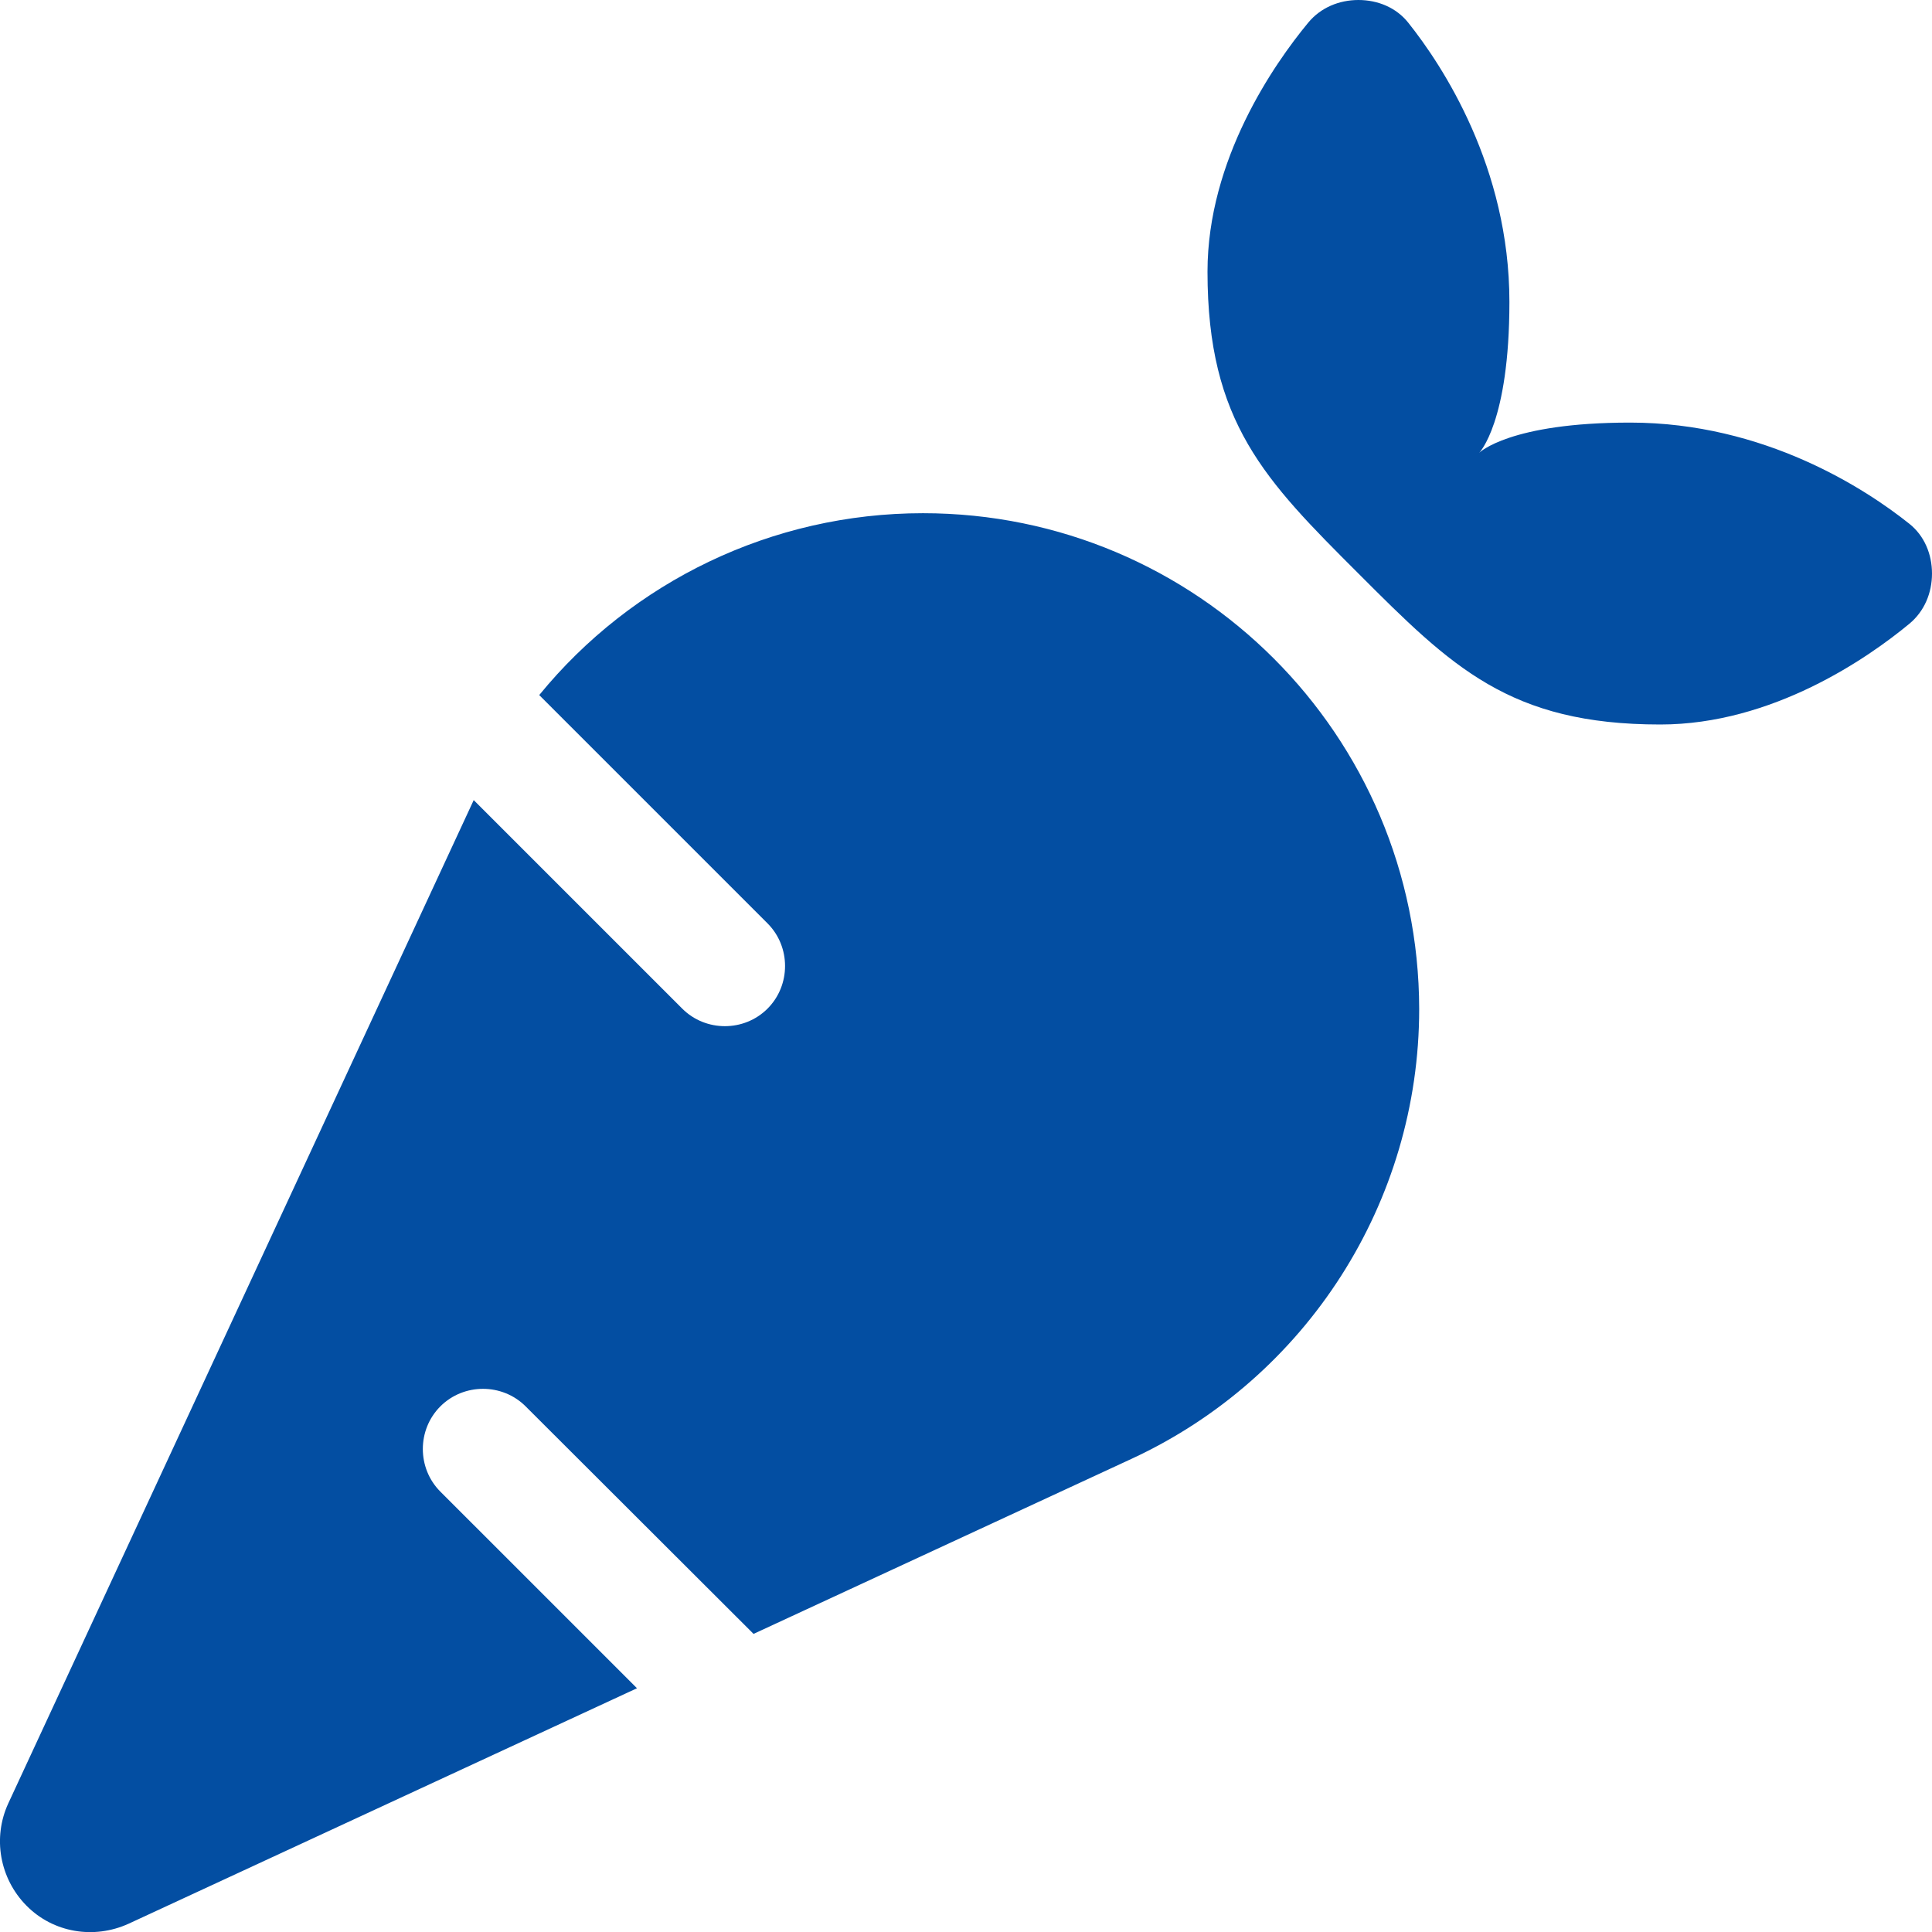
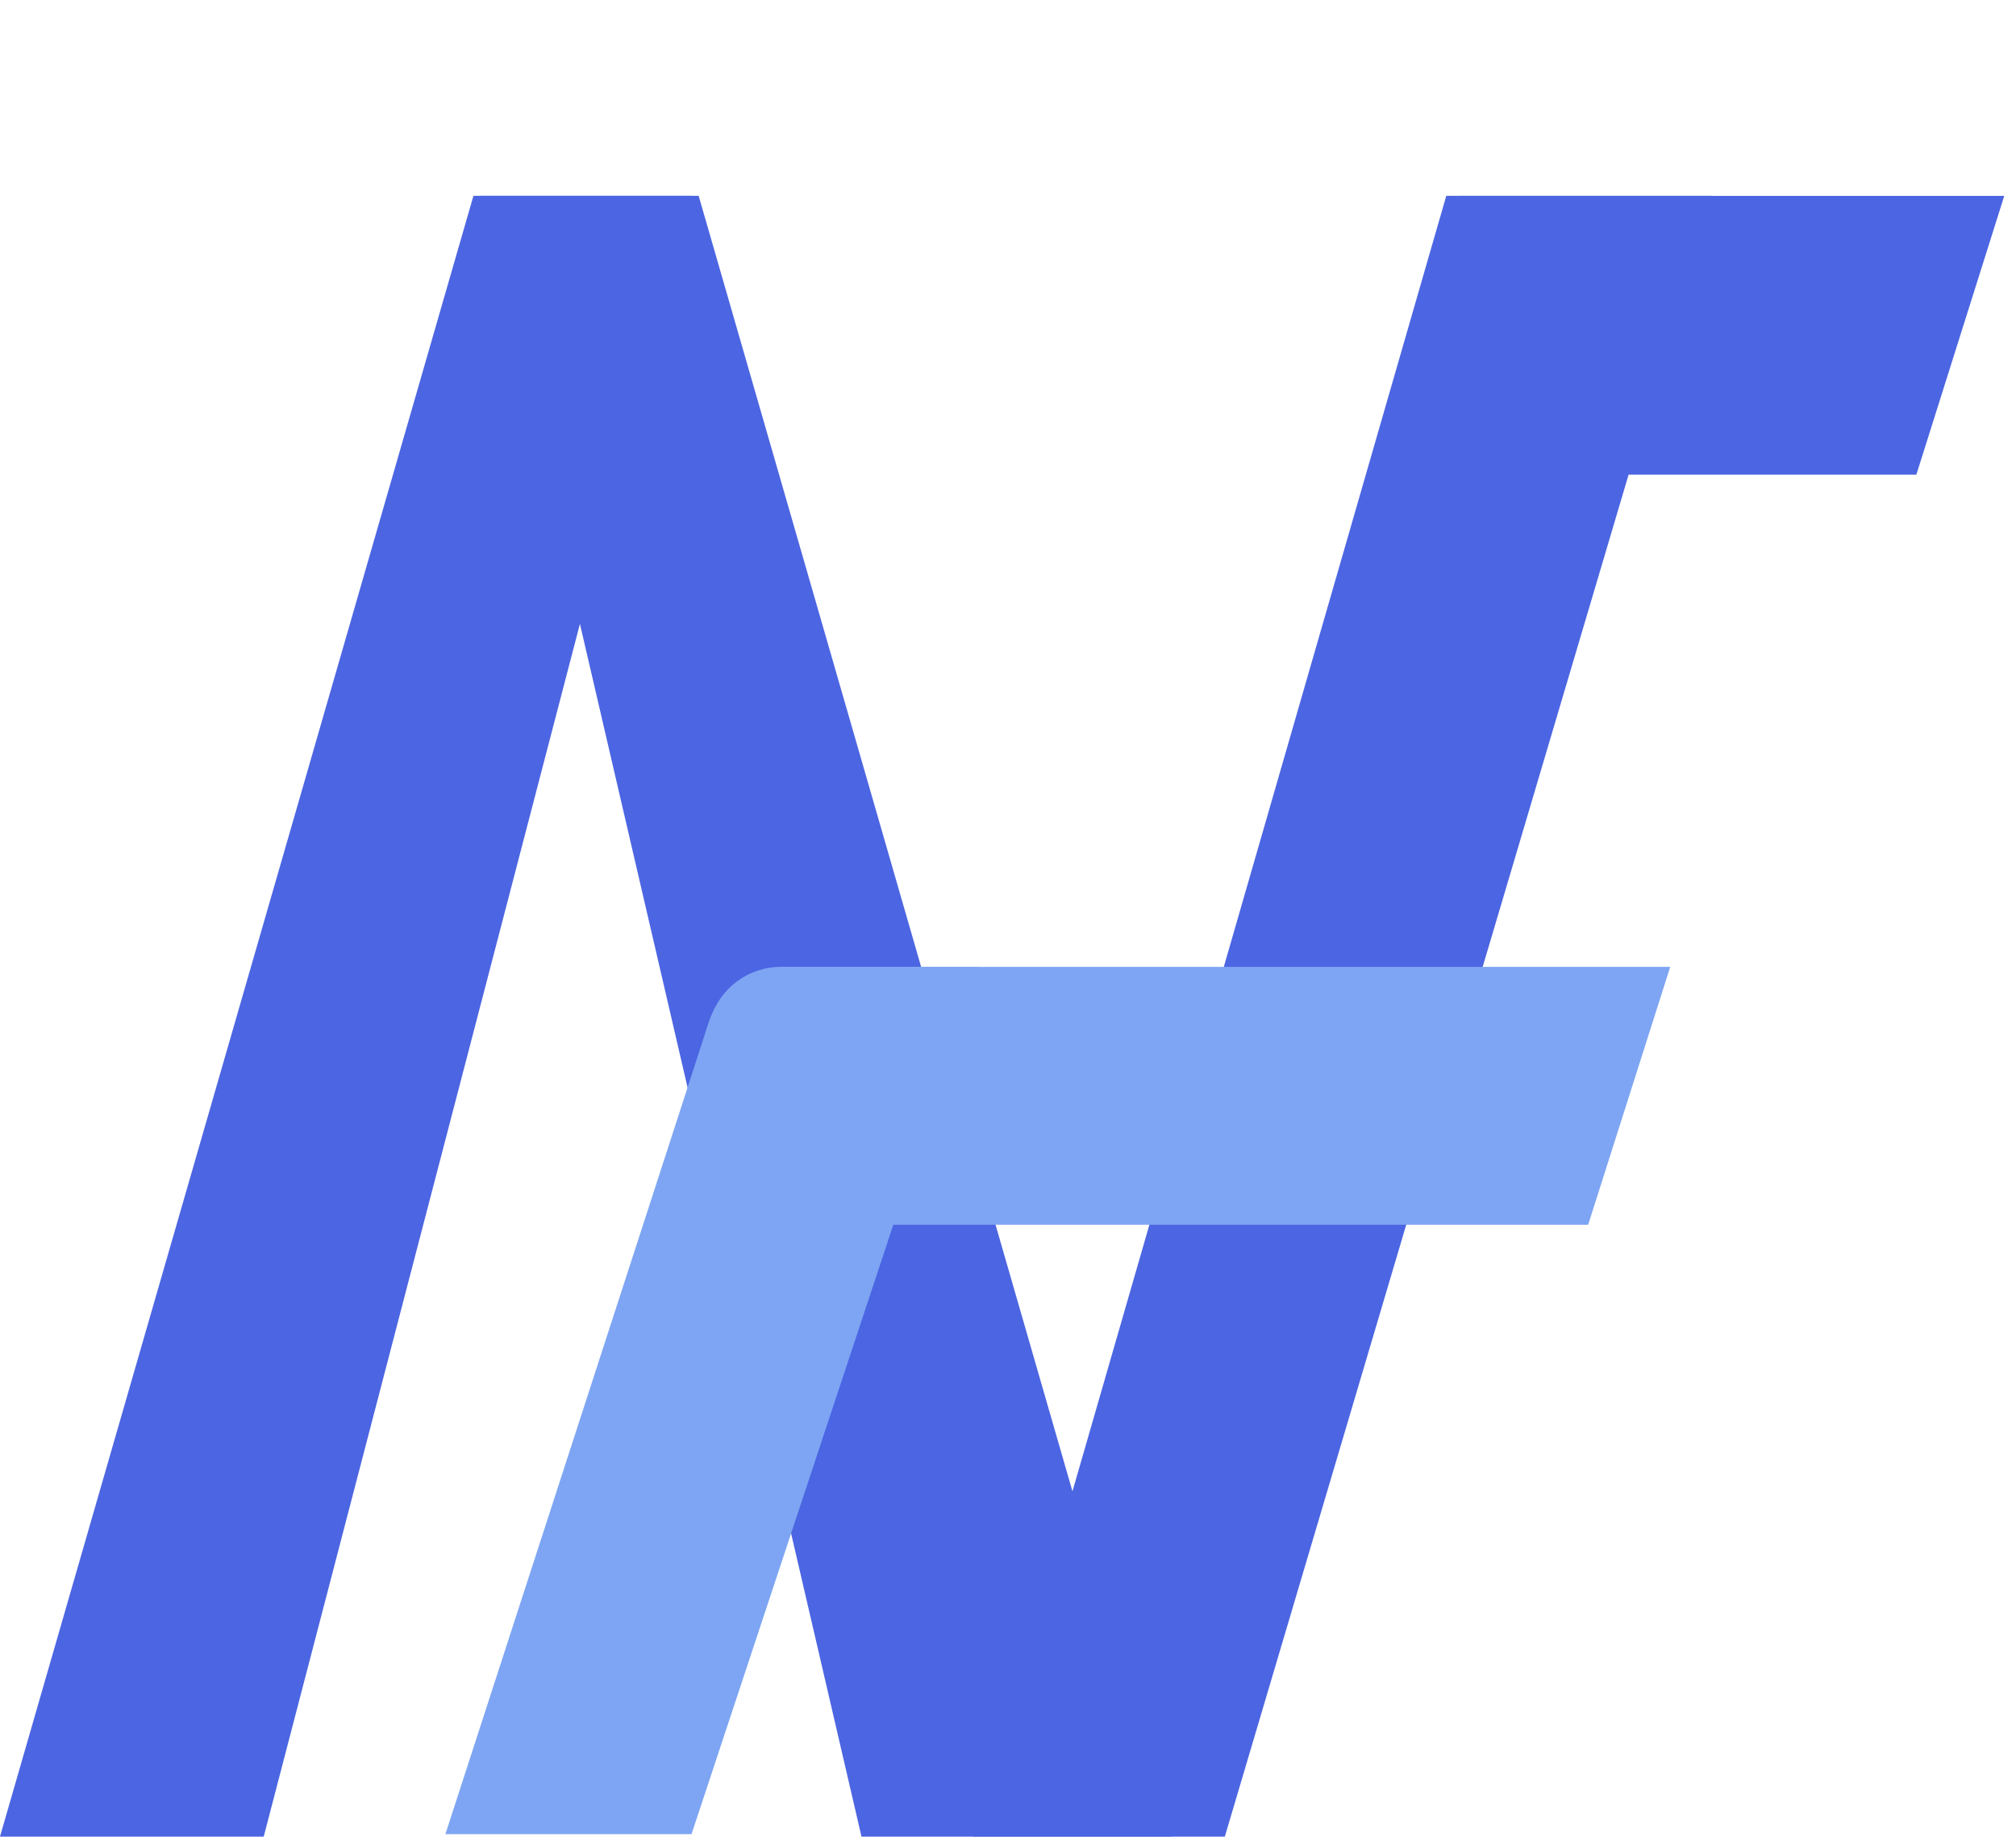
- <svg xmlns="http://www.w3.org/2000/svg" width="30" height="30" viewBox="0 0 30 30" fill="none">
-   <path d="M20.314 0.352C19.781 0.996 18.75 2.479 18.75 4.219C18.75 6.562 19.646 7.459 21.094 8.906C22.541 10.354 23.438 11.25 25.781 11.25C27.521 11.25 29.004 10.219 29.648 9.686C29.883 9.492 30 9.205 30 8.906C30 8.607 29.883 8.32 29.648 8.133C28.98 7.6 27.404 6.562 25.312 6.562C23.438 6.562 22.969 7.031 22.969 7.031C22.969 7.031 23.438 6.562 23.438 4.688C23.438 2.596 22.4 1.02 21.867 0.352C21.68 0.117 21.393 0 21.094 0C20.795 0 20.508 0.117 20.314 0.352ZM14.332 7.969C11.988 7.969 9.814 9.029 8.373 10.793L11.918 14.338C12.281 14.701 12.281 15.299 11.918 15.662C11.555 16.025 10.957 16.025 10.594 15.662L7.354 12.422V12.428L0.129 28.002C-0.117 28.535 -0.006 29.168 0.41 29.59C0.826 30.012 1.459 30.117 1.998 29.871L9.891 26.215L6.838 23.162C6.475 22.799 6.475 22.201 6.838 21.838C7.201 21.475 7.799 21.475 8.162 21.838L11.701 25.371L17.572 22.652C20.291 21.393 22.037 18.668 22.037 15.668C22.031 11.414 18.586 7.969 14.332 7.969Z" fill="#034EA2" />
+ <svg xmlns="http://www.w3.org/2000/svg" width="172" height="157" viewBox="0 0 172 157" fill="none">
+   <path d="M123.392 16.711H146L104.5 156.711H83L123.392 16.711Z" fill="#4C65E2" />
+   <path d="M59.608 16.711H41L73.5 156.711H100L59.608 16.711Z" fill="#4C65E2" />
+   <path d="M40.392 16.711H59L22.5 156.711H0L40.392 16.711Z" fill="#4C65E2" />
+   <path d="M124.499 16.712L117.499 40.5L163.499 40.5L170.999 16.712L147.999 16.712L124.499 16.712Z" fill="#4C65E2" />
+   <path d="M60.43 87.341C61.366 84.454 64.055 82.5 67.089 82.5H83.5L59 156.5H38L60.43 87.341Z" fill="#7EA5F3" />
+   <path d="M66.636 82.501C63.838 82.501 61.426 84.302 60.555 87.041L54.999 104.501L135.499 104.501L142.499 82.501L66.636 82.501Z" fill="#7EA5F3" />
</svg>
